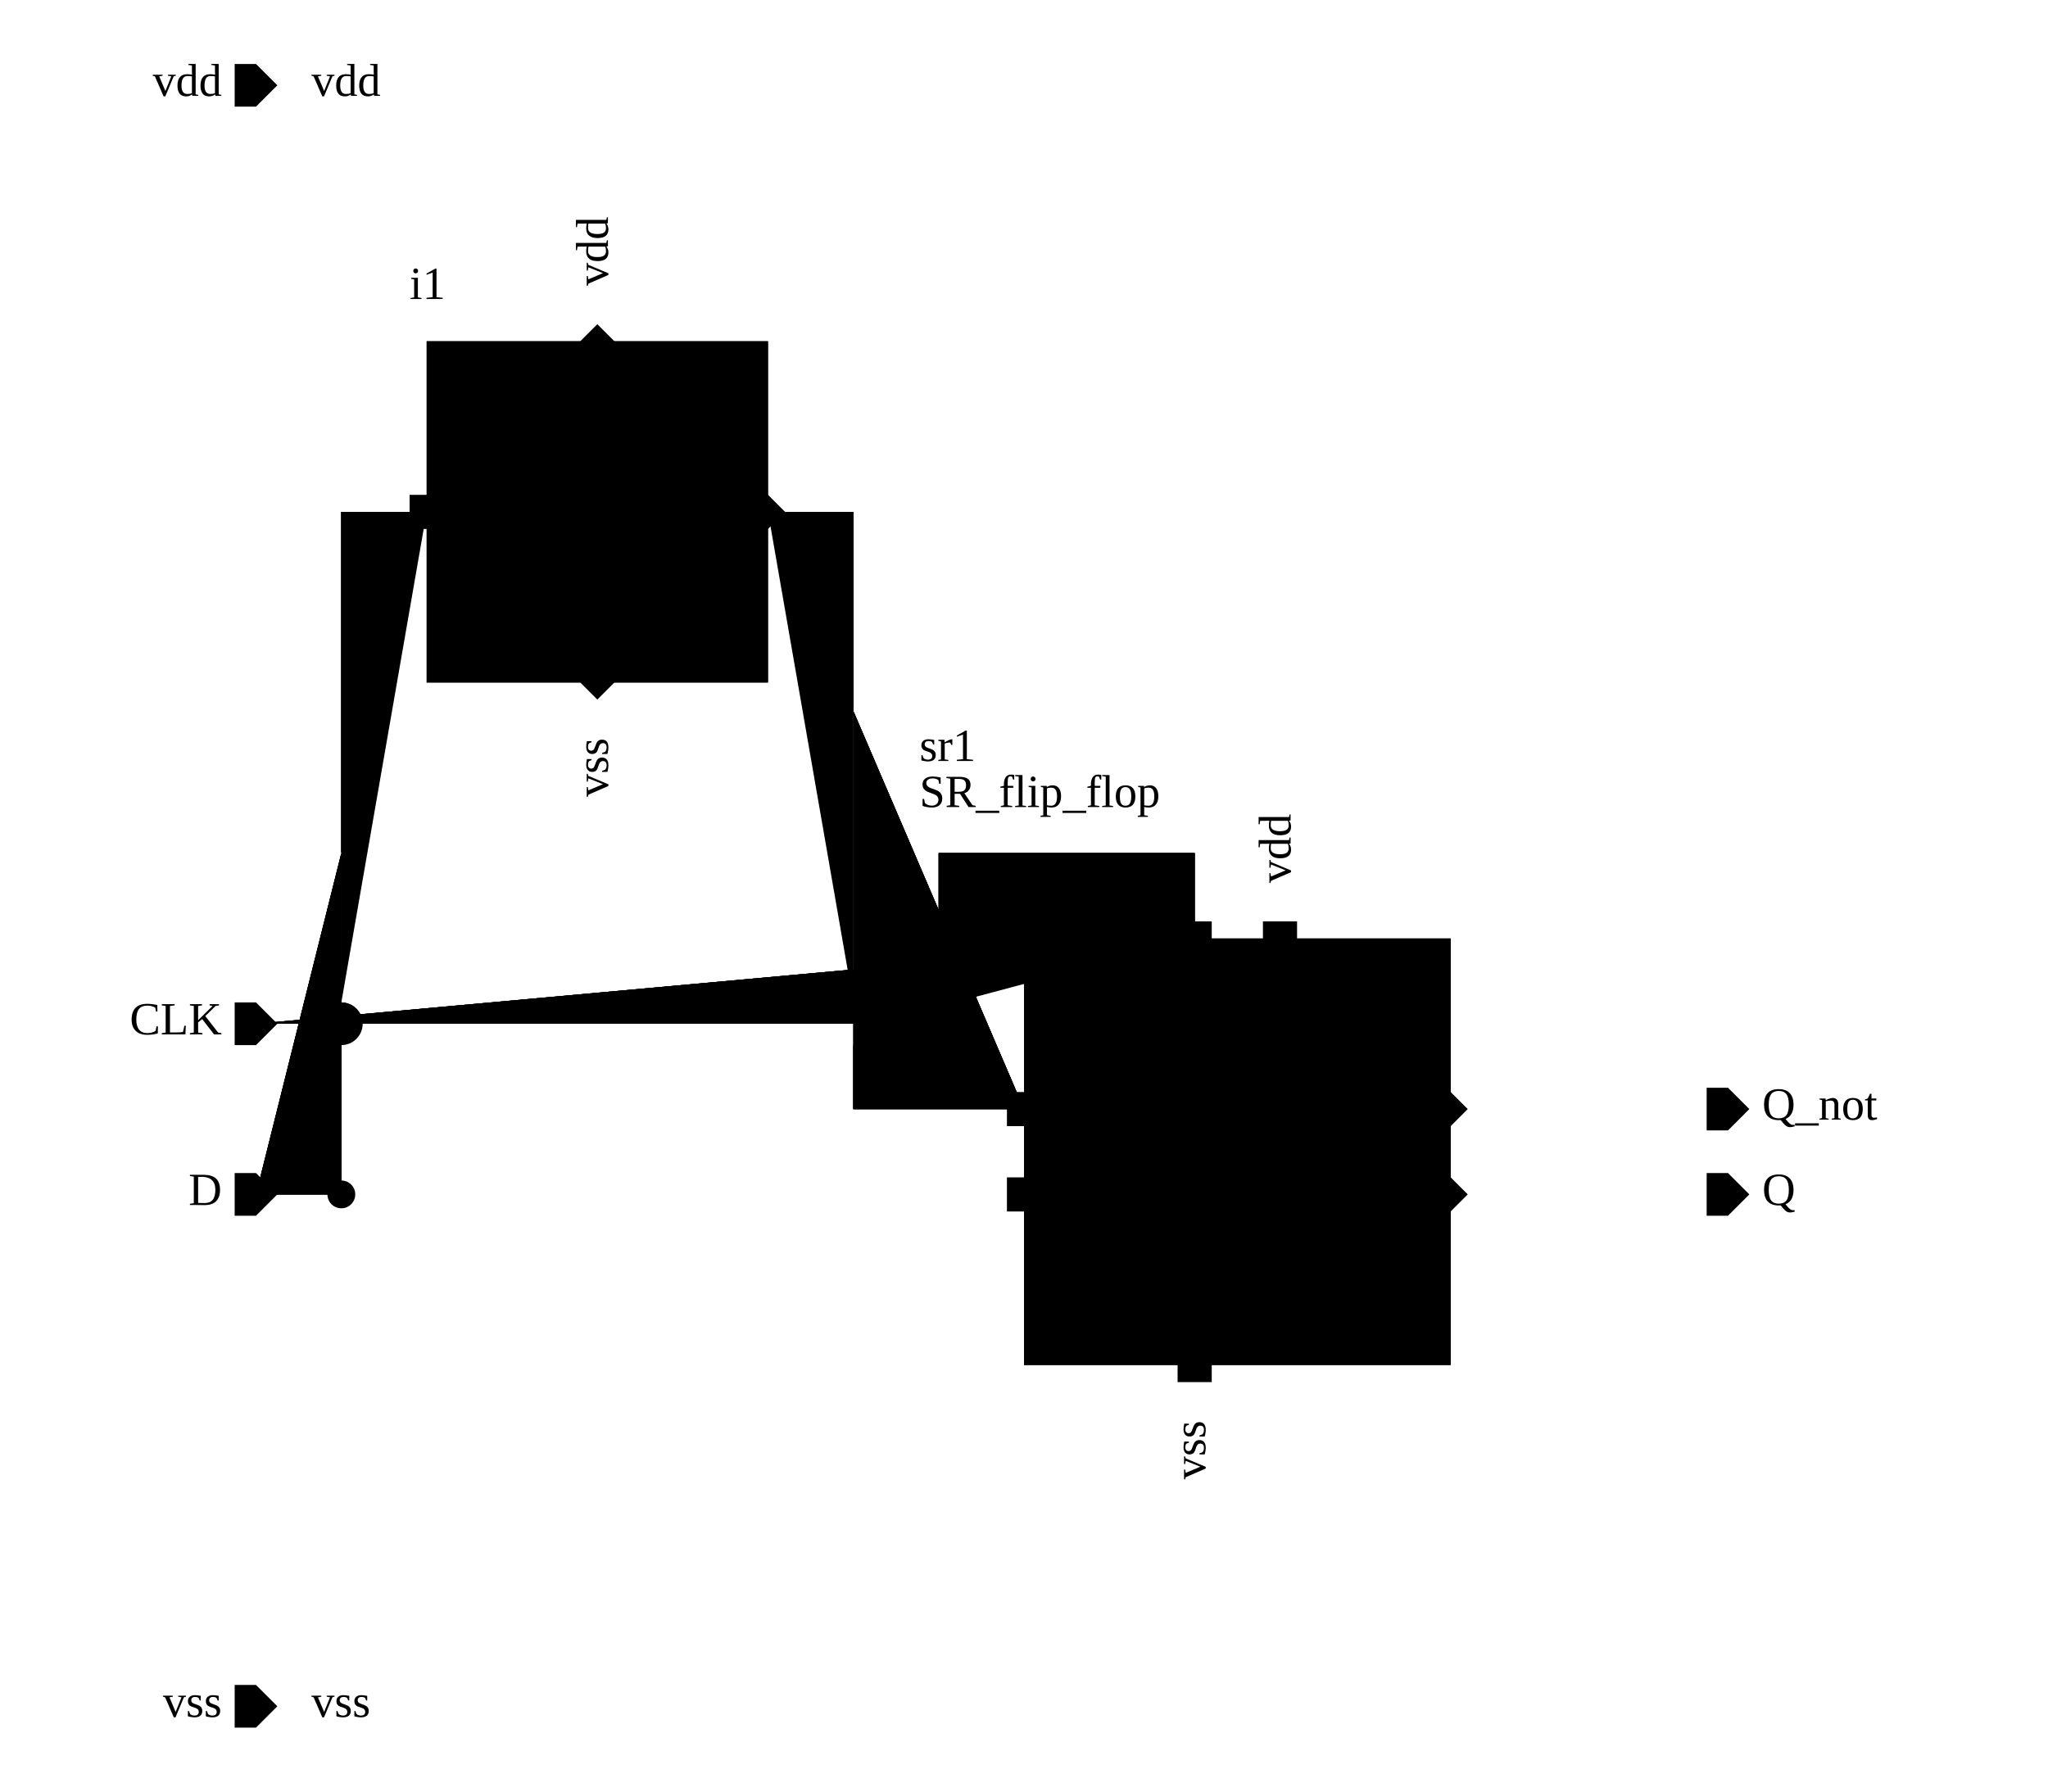
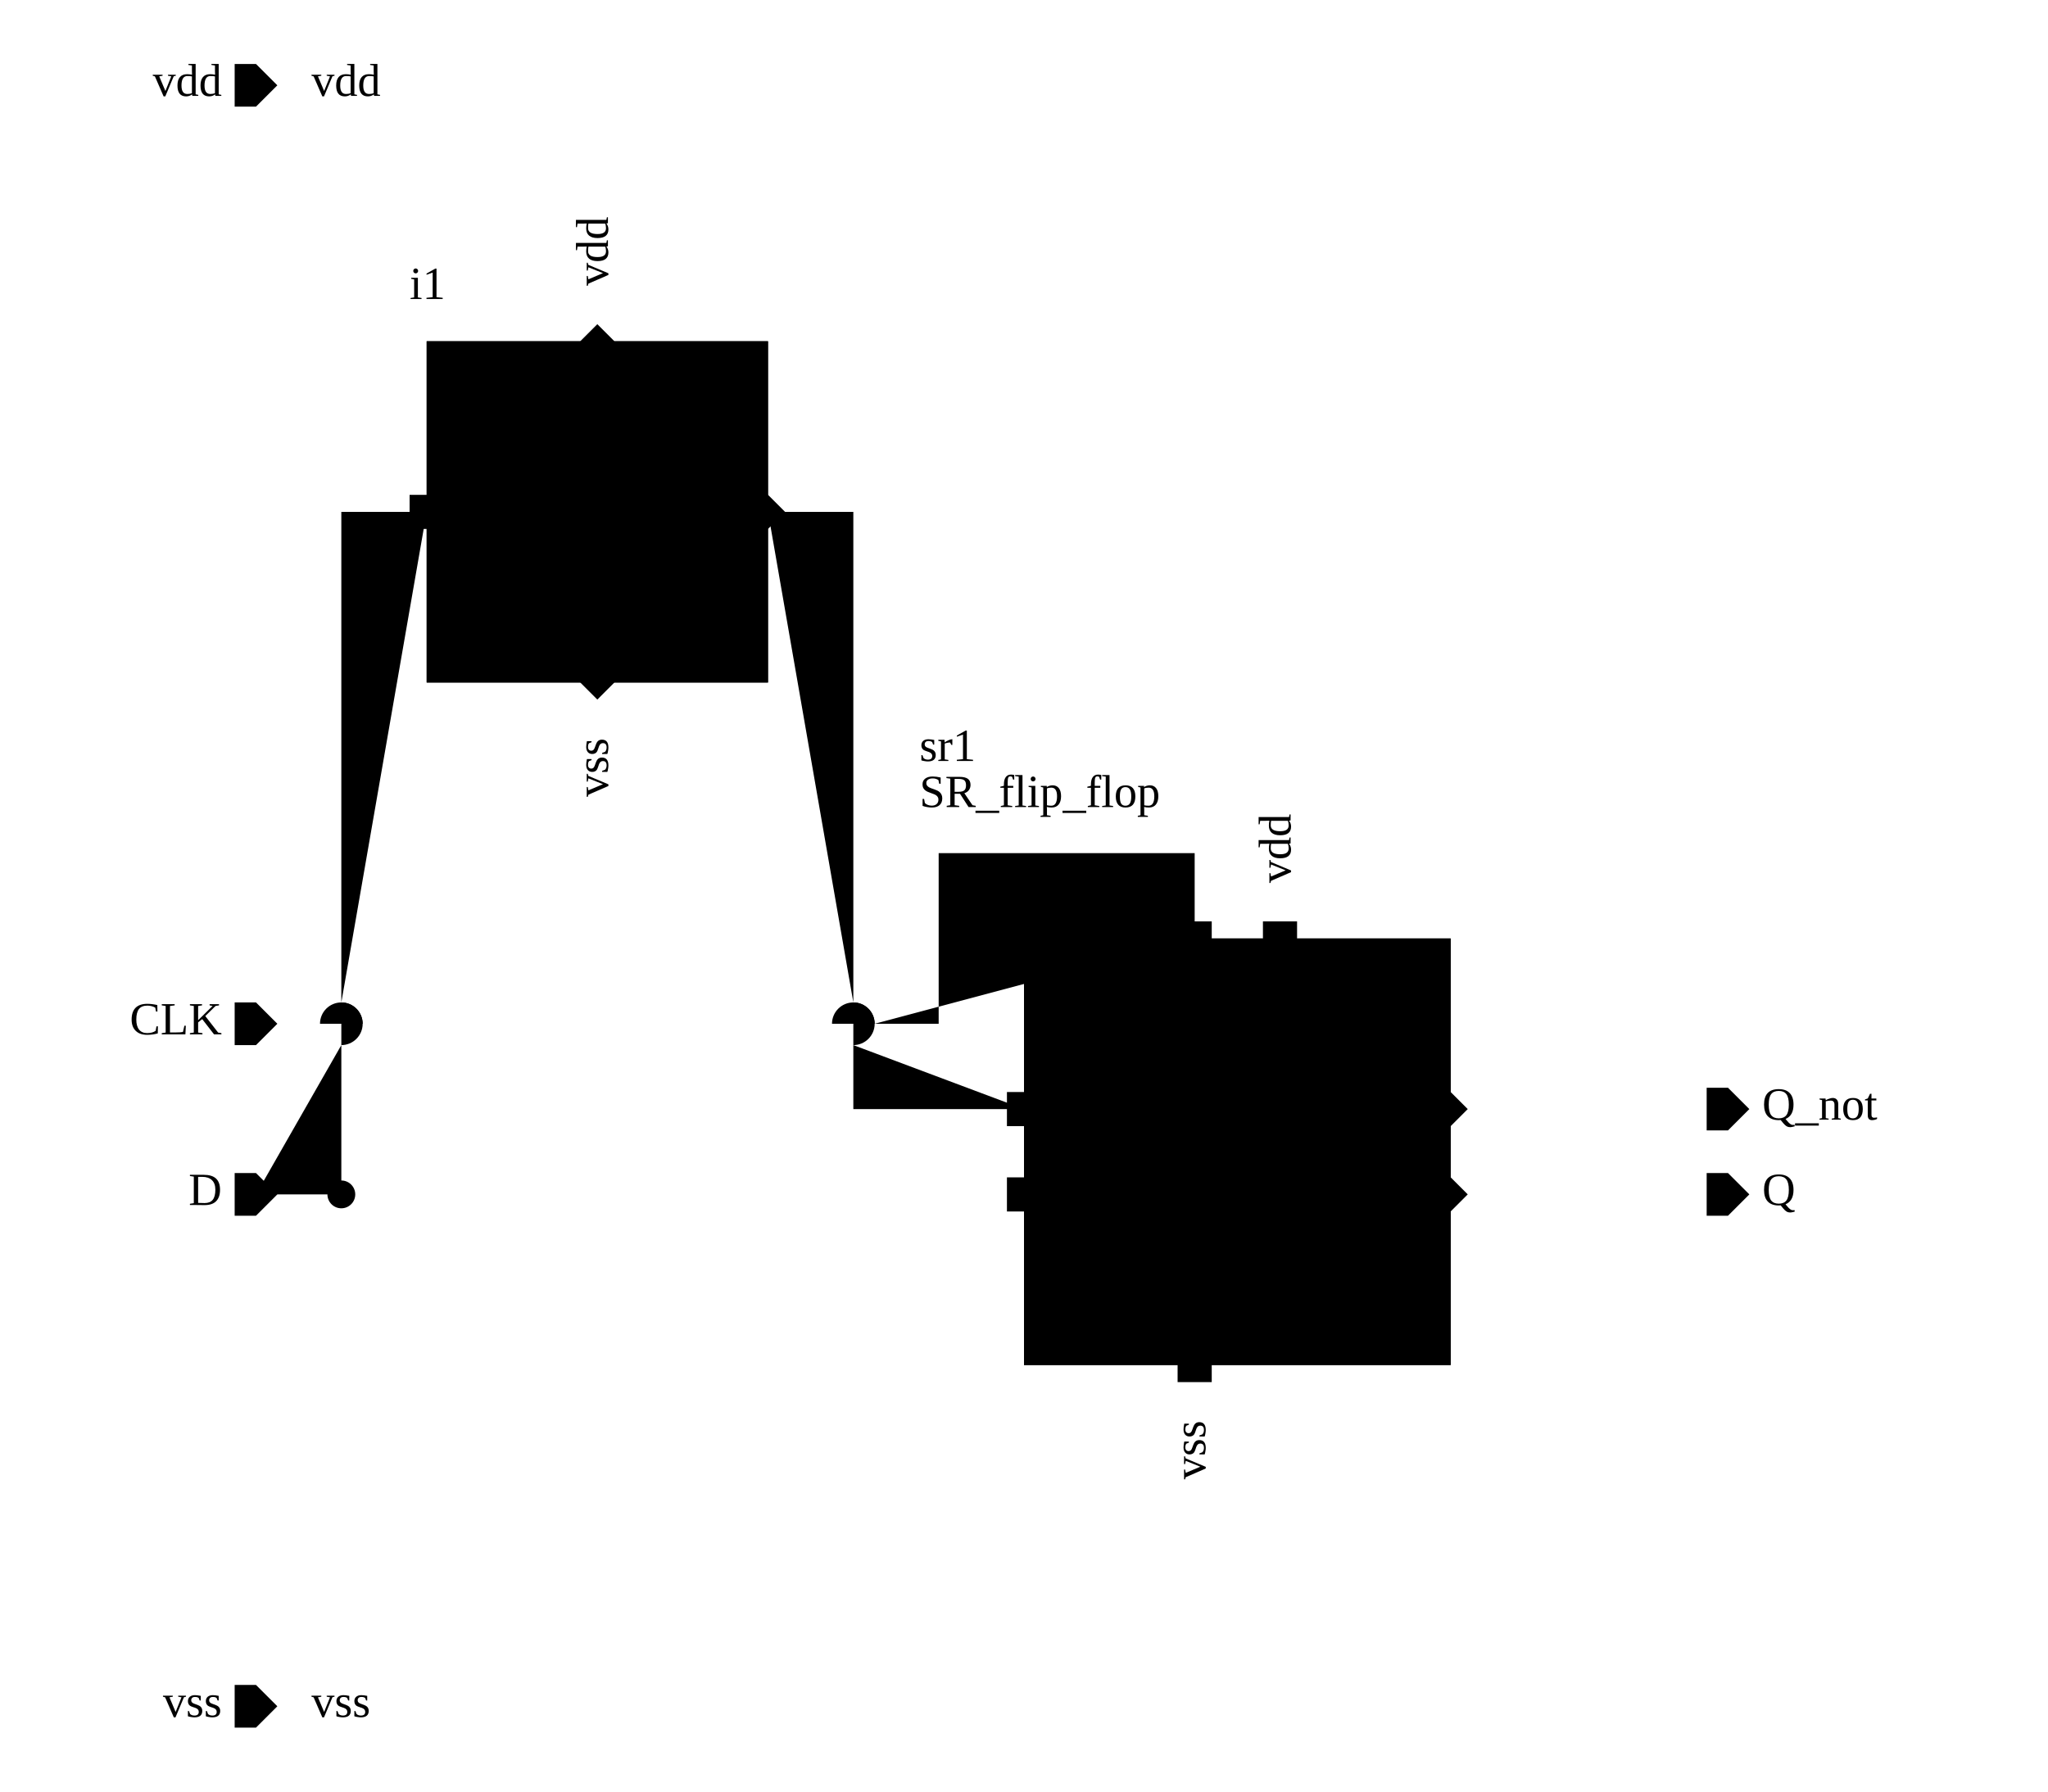
<svg xmlns="http://www.w3.org/2000/svg" width="600.0px" height="525.0px" viewBox="-2.0 0.0 24.0 21.0">
  <g class="schematic" transform="matrix(1 0 0 -1 0 21.0)">
-     <path d="M1.0 7.0 L2.0 7.0 L2.0 15.0 L3.0 15.0" class="schemWire crossing-plain" />
-     <path d="M1.0 7.0 L2.0 7.0 L2.0 15.0 L3.0 15.0" class="schemWire crossing-bridge-h" />
-     <path d="M1.0 7.0 L2.0 7.0 L2.0 8.75 A0.25 0.25 0 0 1 2.0 9.25 L2.0 15.0 L3.0 15.0" class="schemWire crossing-bridge-v" />
-     <path d="M1.0 7.0 L2.0 7.0 L2.0 15.0 L3.0 15.0" class="schemWire crossing-gap-h" />
-     <path d="M1.0 7.0 L2.0 7.0 L2.0 8.75 M2.0 9.25 L2.0 15.0 L3.0 15.0" class="schemWire crossing-gap-v" />
+     <path d="M1.0 7.0 L2.0 7.0 L2.0 8.75 M2.0 9.25 L2.0 15.0 L3.0 15.0" class="schemWire" />
+     <path d="M2.0 8.75 L2.0 9.25" class="schemWire crossing-line-v" />
+     <path d="M2.0 8.75 A0.25 0.25 0 0 1 2.0 9.25" class="schemWire crossing-bridge-v" />
    <path d="M2.0 7.0 L10.0 7.0" class="schemWire" />
    <path d="M18.0 7.0 L15.0 7.0" class="schemWire" />
    <path d="M18.0 8.0 L15.0 8.0" class="schemWire" />
-     <path d="M10.0 8.0 L8.0 8.0 L8.0 15.0 L7.0 15.0" class="schemWire crossing-plain" />
-     <path d="M10.0 8.0 L8.0 8.0 L8.0 15.0 L7.0 15.0" class="schemWire crossing-bridge-h" />
-     <path d="M10.0 8.0 L8.0 8.0 L8.0 8.75 A0.25 0.25 0 0 1 8.0 9.25 L8.0 15.0 L7.0 15.0" class="schemWire crossing-bridge-v" />
-     <path d="M10.0 8.0 L8.0 8.0 L8.0 15.0 L7.0 15.0" class="schemWire crossing-gap-h" />
-     <path d="M10.0 8.0 L8.0 8.0 L8.0 8.75 M8.0 9.25 L8.0 15.0 L7.0 15.0" class="schemWire crossing-gap-v" />
-     <path d="M1.0 9.0 L9.0 9.0 L9.0 11.0 L12.0 11.0 L12.0 10.0" class="schemWire crossing-plain" />
-     <path d="M1.0 9.0 L1.75 9.0 A0.25 0.25 0 0 0 2.25 9.0 L7.75 9.0 A0.25 0.25 0 0 0 8.25 9.0 L9.0 9.0 L9.0 11.0 L12.0 11.0 L12.0 10.0" class="schemWire crossing-bridge-h" />
-     <path d="M1.0 9.0 L9.0 9.0 L9.0 11.0 L12.0 11.0 L12.0 10.0" class="schemWire crossing-bridge-v" />
-     <path d="M1.0 9.0 L1.75 9.0 M2.25 9.0 L7.75 9.0 M8.25 9.0 L9.0 9.0 L9.0 11.0 L12.0 11.0 L12.0 10.0" class="schemWire crossing-gap-h" />
-     <path d="M1.0 9.0 L9.0 9.0 L9.0 11.0 L12.0 11.0 L12.0 10.0" class="schemWire crossing-gap-v" />
+     <path d="M10.0 8.0 L8.0 8.0 L8.0 8.75 M8.0 9.25 L8.0 15.0 L7.0 15.0" class="schemWire" />
+     <path d="M8.0 8.75 L8.0 9.25" class="schemWire crossing-line-v" />
+     <path d="M8.0 8.75 A0.25 0.25 0 0 1 8.0 9.25" class="schemWire crossing-bridge-v" />
+     <path d="M1.0 9.0 L1.75 9.0 M2.25 9.0 L7.75 9.0 M8.25 9.0 L9.0 9.0 L9.0 11.0 L12.0 11.0 L12.0 10.0" class="schemWire" />
+     <path d="M1.75 9.0 L2.25 9.0" class="schemWire crossing-line-h" />
+     <path d="M1.75 9.0 A0.25 0.25 0 0 0 2.25 9.0" class="schemWire crossing-bridge-h" />
+     <path d="M7.75 9.0 L8.25 9.0" class="schemWire crossing-line-h" />
+     <path d="M7.75 9.0 A0.25 0.25 0 0 0 8.25 9.0" class="schemWire crossing-bridge-h" />
    <circle cx="2.0" cy="7.0" r="0.163" class="connPoint" />
    <path d="M0 0 L0 0.5" transform="matrix(0 -1 1 0 1.0 20.0)" class="tapPoint" />
    <text transform="matrix(0.045 0 0 -0.045 1.65 20.0)" dominant-baseline="middle" text-anchor="start" class="tapPointLabel">vdd</text>
    <path d="M0 0 L0 0.5" transform="matrix(0 -1 1 0 1.0 1.0)" class="tapPoint" />
    <text transform="matrix(0.045 0 0 -0.045 1.65 1.0)" dominant-baseline="middle" text-anchor="start" class="tapPointLabel">vss</text>
    <path d="M0 0 L0 0.5" transform="matrix(1 0 0 1 13.0 10.0)" class="tapPoint" />
    <text transform="matrix(0 0.045 0.045 0 13.0 10.65)" dominant-baseline="middle" text-anchor="start" class="tapPointLabel">vdd</text>
    <path d="M0 0 L0 0.5" transform="matrix(-1 0 0 -1 12.0 5.0)" class="tapPoint" />
    <text transform="matrix(0 0.045 0.045 0 12.0 4.35)" dominant-baseline="middle" text-anchor="end" class="tapPointLabel">vss</text>
    <path d="M0 0 L0 0.5" transform="matrix(1 0 0 1 5.0 17.0)" class="tapPoint" />
    <text transform="matrix(0 0.045 0.045 0 5.0 17.65)" dominant-baseline="middle" text-anchor="start" class="tapPointLabel">vdd</text>
    <path d="M0 0 L0 0.5" transform="matrix(-1 0 0 -1 5.0 13.0)" class="tapPoint" />
    <text transform="matrix(0 0.045 0.045 0 5.0 12.35)" dominant-baseline="middle" text-anchor="end" class="tapPointLabel">vss</text>
    <g>
      <rect x="10.0" y="5.0" width="5.0" height="5.0" class="symbolOutline" />
      <text transform="matrix(0.045 0 0 -0.045 8.775 12.445)" dominant-baseline="hanging" text-anchor="start">
        <tspan x="0" y="0em" class="instanceName">sr1</tspan>
        <tspan x="0" y="1em" class="cellName">SR_flip_flop</tspan>
      </text>
      <path d="M0.0 0.0 L5.0 0.0 L5.0 5.0 L0.0 5.0 Z" transform="matrix(1 0 0 1 10.0 5.0)" class="symbolPoly" />
      <path d="M0 0 L0.2 -0.2 L0.2 -0.4 L0 -0.4 L-0.2 -0.4 L-0.2 -0.2 Z" transform="matrix(0 -1 1 0 10.2 7.0)" class="pinArrow" />
      <text transform="matrix(0.045 0 0 -0.045 10.225 7.0)" dominant-baseline="middle" text-anchor="start" class="pinLabel">S</text>
      <path d="M0 0 L0.2 -0.2 L0.2 -0.4 L0 -0.4 L-0.2 -0.4 L-0.2 -0.2 Z" transform="matrix(0 -1 1 0 10.2 8.0)" class="pinArrow" />
      <text transform="matrix(0.045 0 0 -0.045 10.225 8.0)" dominant-baseline="middle" text-anchor="start" class="pinLabel">R</text>
      <path d="M0 0 L0.2 -0.2 L0.2 -0.4 L0 -0.4 L-0.2 -0.4 L-0.2 -0.2 Z" transform="matrix(-1 0 0 -1 12.0 9.8)" class="pinArrow" />
      <text transform="matrix(0 0.045 0.045 0 12.0 9.775)" dominant-baseline="middle" text-anchor="end" class="pinLabel">CLK</text>
      <path d="M0 0 L0.2 -0.2 L0.2 -0.4 L0 -0.4 L-0.2 -0.4 L-0.2 -0.2 Z" transform="matrix(-1 0 0 -1 13.0 9.8)" class="pinArrow" />
      <text transform="matrix(0 0.045 0.045 0 13.0 9.775)" dominant-baseline="middle" text-anchor="end" class="pinLabel">vdd</text>
      <path d="M0 0 L0.2 -0.2 L0.2 -0.4 L0 -0.4 L-0.2 -0.4 L-0.2 -0.2 Z" transform="matrix(1 0 0 1 12.0 5.2)" class="pinArrow" />
      <text transform="matrix(0 0.045 0.045 0 12.0 5.225)" dominant-baseline="middle" text-anchor="start" class="pinLabel">vss</text>
      <path d="M0 0 L0.2 0 L0.2 -0.2 L0 -0.4 L-0.2 -0.2 L-0.2 0 Z" transform="matrix(0 1 -1 0 14.8 7.0)" class="pinArrow" />
      <text transform="matrix(0.045 0 0 -0.045 14.775 7.0)" dominant-baseline="middle" text-anchor="end" class="pinLabel">Q</text>
      <path d="M0 0 L0.2 0 L0.2 -0.2 L0 -0.4 L-0.2 -0.2 L-0.2 0 Z" transform="matrix(0 1 -1 0 14.8 8.0)" class="pinArrow" />
      <text transform="matrix(0.045 0 0 -0.045 14.775 8.0)" dominant-baseline="middle" text-anchor="end" class="pinLabel">Q_not</text>
    </g>
    <g>
      <rect x="3.0" y="13.0" width="4.0" height="4.0" class="symbolOutline" />
      <text transform="matrix(0.045 0 0 -0.045 5.0 15.0)" dominant-baseline="middle" text-anchor="middle" class="cellName">Inv</text>
      <text transform="matrix(0.045 0 0 -0.045 2.8 17.86)" dominant-baseline="hanging" text-anchor="start" class="instanceName">i1</text>
      <path d="M0.0 0.0 L4.0 0.0 L4.0 4.0 L0.0 4.0 Z" transform="matrix(1 0 0 1 3.0 13.0)" class="symbolPoly" />
      <path d="M0 0 L0.2 -0.2 L0.2 -0.2 L0 -0.4 L-0.2 -0.2 L-0.2 -0.2 Z" transform="matrix(-1 0 0 -1 5.0 16.8)" class="pinArrow" />
      <text transform="matrix(0 0.045 0.045 0 5.0 16.775)" dominant-baseline="middle" text-anchor="end" class="pinLabel">vdd</text>
      <path d="M0 0 L0.2 -0.2 L0.2 -0.2 L0 -0.4 L-0.2 -0.2 L-0.2 -0.2 Z" transform="matrix(1 0 0 1 5.0 13.2)" class="pinArrow" />
      <text transform="matrix(0 0.045 0.045 0 5.0 13.225)" dominant-baseline="middle" text-anchor="start" class="pinLabel">vss</text>
      <path d="M0 0 L0.2 -0.2 L0.2 -0.4 L0 -0.4 L-0.2 -0.4 L-0.2 -0.2 Z" transform="matrix(0 -1 1 0 3.2 15.0)" class="pinArrow" />
      <text transform="matrix(0.045 0 0 -0.045 3.225 15.0)" dominant-baseline="middle" text-anchor="start" class="pinLabel">a</text>
      <path d="M0 0 L0.2 0 L0.2 -0.2 L0 -0.4 L-0.2 -0.2 L-0.2 0 Z" transform="matrix(0 1 -1 0 6.8 15.0)" class="pinArrow" />
      <text transform="matrix(0.045 0 0 -0.045 6.775 15.0)" dominant-baseline="middle" text-anchor="end" class="pinLabel">y</text>
    </g>
    <g>
      <path d="M0 0 L0.25 -0.25 L0.25 -0.5 L0 -0.5 L-0.25 -0.5 L-0.25 -0.25 Z" transform="matrix(0 -1 1 0 1.25 7.0)" class="portArrow" />
      <text transform="matrix(0.045 0 0 -0.045 0.6 7.0)" dominant-baseline="middle" text-anchor="end" class="portLabel">D</text>
    </g>
    <g>
      <path d="M0 0 L0.25 -0.25 L0.25 -0.5 L0 -0.5 L-0.25 -0.5 L-0.25 -0.25 Z" transform="matrix(0 -1 1 0 1.25 9.0)" class="portArrow" />
      <text transform="matrix(0.045 0 0 -0.045 0.6 9.0)" dominant-baseline="middle" text-anchor="end" class="portLabel">CLK</text>
    </g>
    <g>
      <path d="M0 0 L0.25 -0.25 L0.25 -0.5 L0 -0.5 L-0.25 -0.5 L-0.25 -0.25 Z" transform="matrix(0 -1 1 0 1.25 20.0)" class="portArrow" />
      <text transform="matrix(0.045 0 0 -0.045 0.6 20.0)" dominant-baseline="middle" text-anchor="end" class="portLabel">vdd</text>
    </g>
    <g>
      <path d="M0 0 L0.25 -0.25 L0.25 -0.5 L0 -0.5 L-0.25 -0.5 L-0.25 -0.25 Z" transform="matrix(0 -1 1 0 1.25 1.0)" class="portArrow" />
      <text transform="matrix(0.045 0 0 -0.045 0.6 1.0)" dominant-baseline="middle" text-anchor="end" class="portLabel">vss</text>
    </g>
    <g>
      <path d="M0 0 L0.25 0 L0.25 -0.25 L0 -0.5 L-0.25 -0.25 L-0.25 0 Z" transform="matrix(0 1 -1 0 18.0 7.0)" class="portArrow" />
      <text transform="matrix(0.045 0 0 -0.045 18.65 7.0)" dominant-baseline="middle" text-anchor="start" class="portLabel">Q</text>
    </g>
    <g>
      <path d="M0 0 L0.25 0 L0.25 -0.25 L0 -0.5 L-0.25 -0.25 L-0.25 0 Z" transform="matrix(0 1 -1 0 18.0 8.0)" class="portArrow" />
      <text transform="matrix(0.045 0 0 -0.045 18.65 8.0)" dominant-baseline="middle" text-anchor="start" class="portLabel">Q_not</text>
    </g>
  </g>
</svg>
